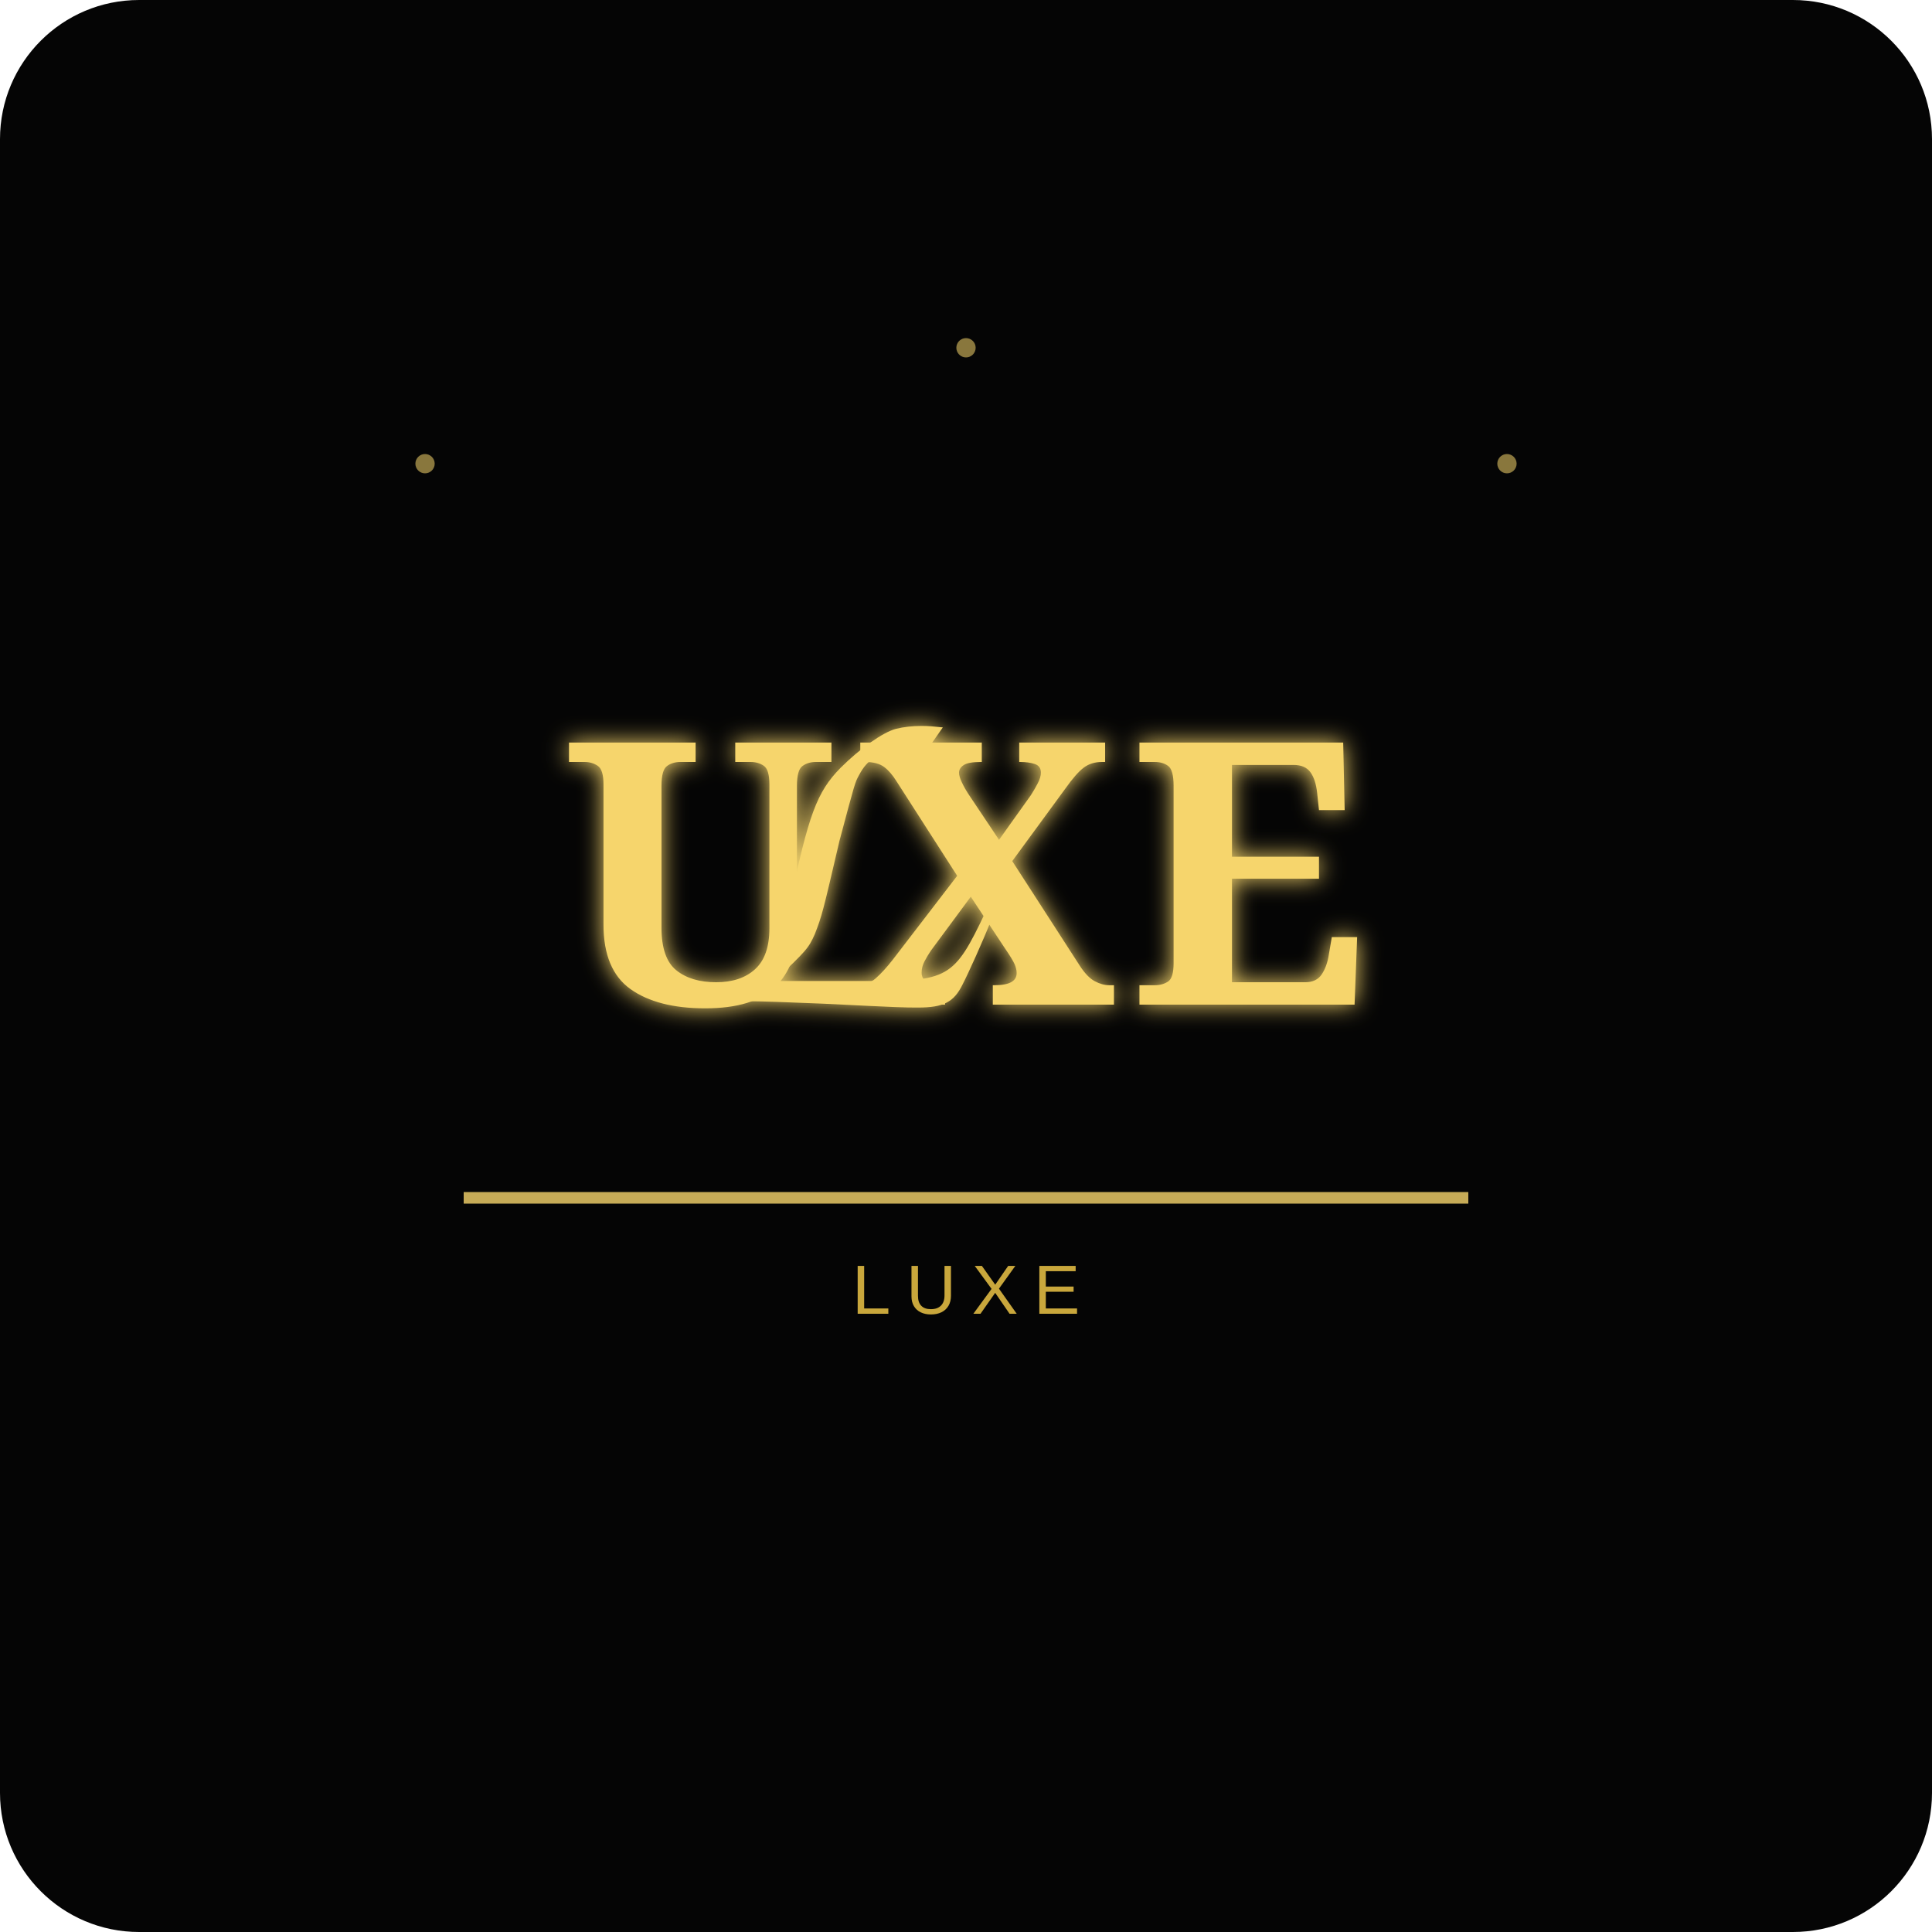
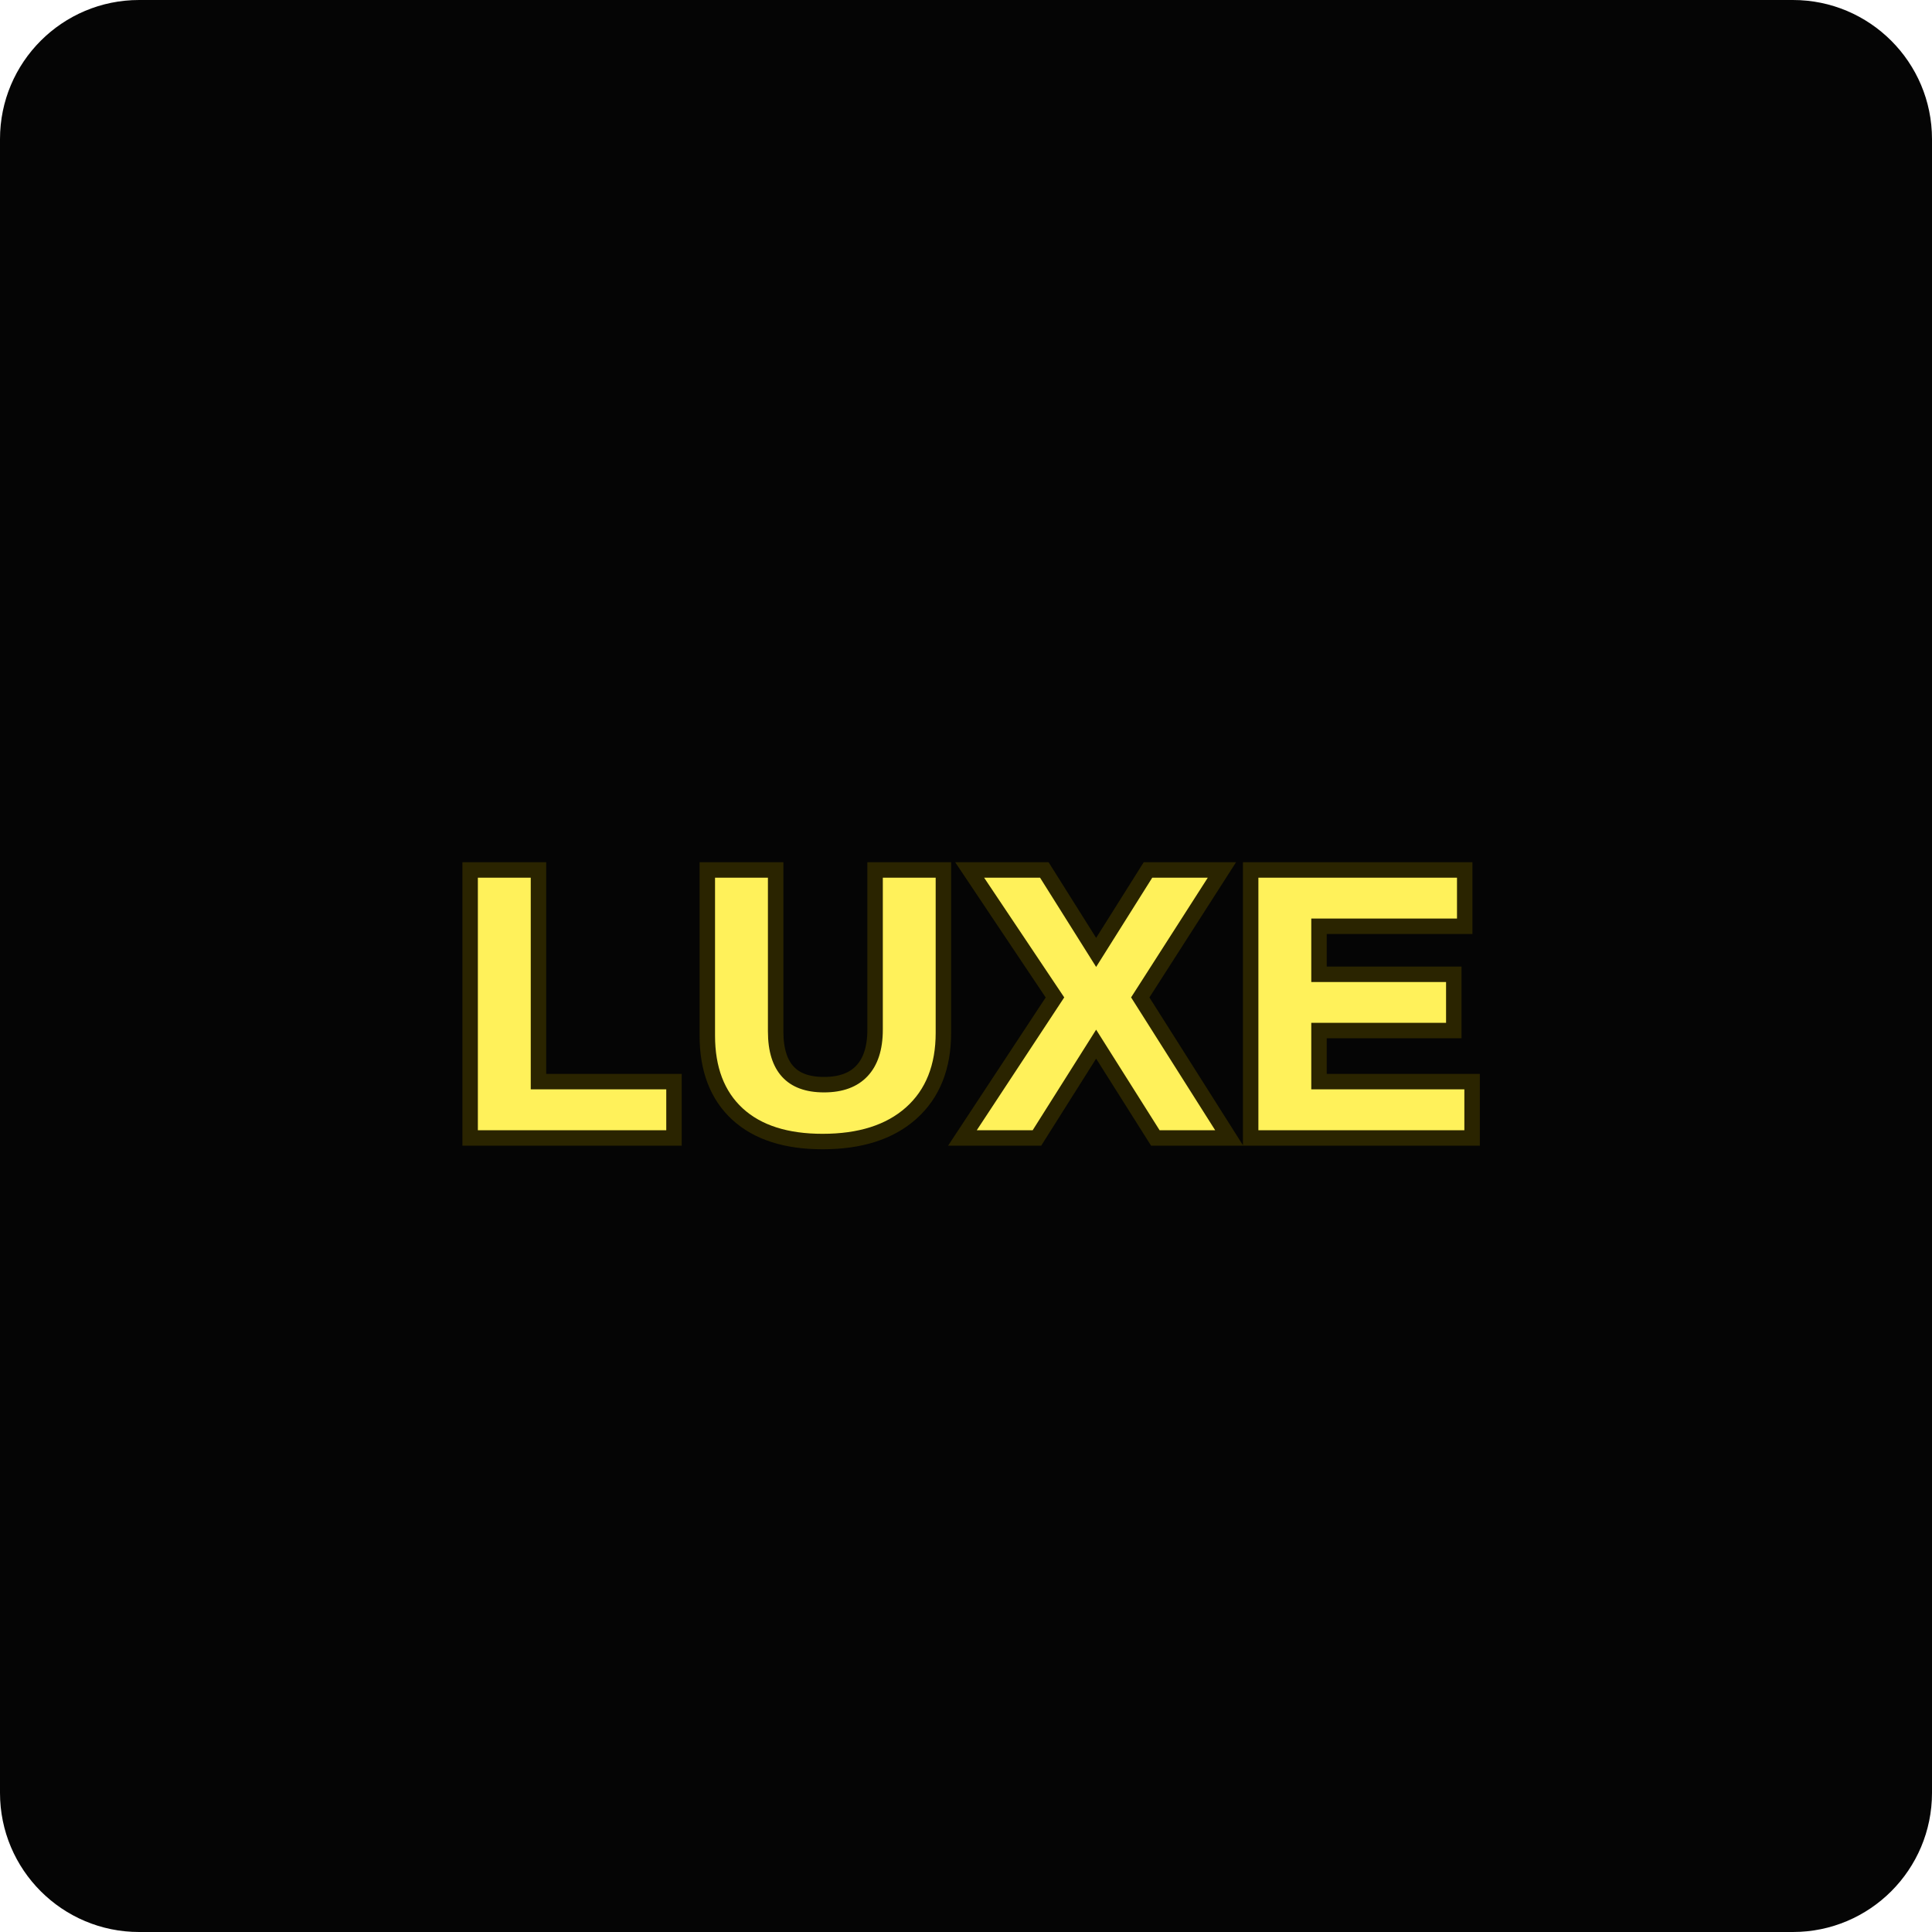
<svg xmlns="http://www.w3.org/2000/svg" viewBox="0 0 1000 1000" width="1000" height="1000">
  <rect width="1000" height="1000" rx="72" fill="#050505" />
-   <defs>
-     <filter id="f">
-       <feGaussianBlur stdDeviation="6" result="b" />
-       <feMerge>
-         <feMergeNode in="b" />
-         <feMergeNode in="SourceGraphic" />
-       </feMerge>
-     </filter>
-   </defs>
-   <g filter="url(#f)">
-     <text x="500" y="520" text-anchor="middle" font-family="Georgia, serif" font-size="190" font-weight="700" fill="#f6d56c" letter-spacing="6">UXE</text>
-     <text x="355" y="520" font-family="Brush Script MT, cursive" font-size="250" fill="#f6d56c">L</text>
-   </g>
-   <path d="M240 620h520" stroke="#f6d56c" stroke-width="6" opacity=".8" />
-   <text x="500" y="680" text-anchor="middle" font-family="Arial, Helvetica, sans-serif" font-size="36" letter-spacing="8" fill="#c9a73c">LUXE</text>
-   <g fill="#f6d56c" opacity=".55">
-     <circle cx="220" cy="240" r="5" />
-     <circle cx="780" cy="240" r="5" />
-     <circle cx="500" cy="180" r="5" />
-   </g>
+   <text x="500" y="585" text-anchor="middle" font-family="Arial Black, Arial, Helvetica, sans-serif" font-size="190" font-weight="900" fill="#fff15a" stroke="#2a2400" stroke-width="16" paint-order="stroke" letter-spacing="8">LUXE</text>
</svg>
